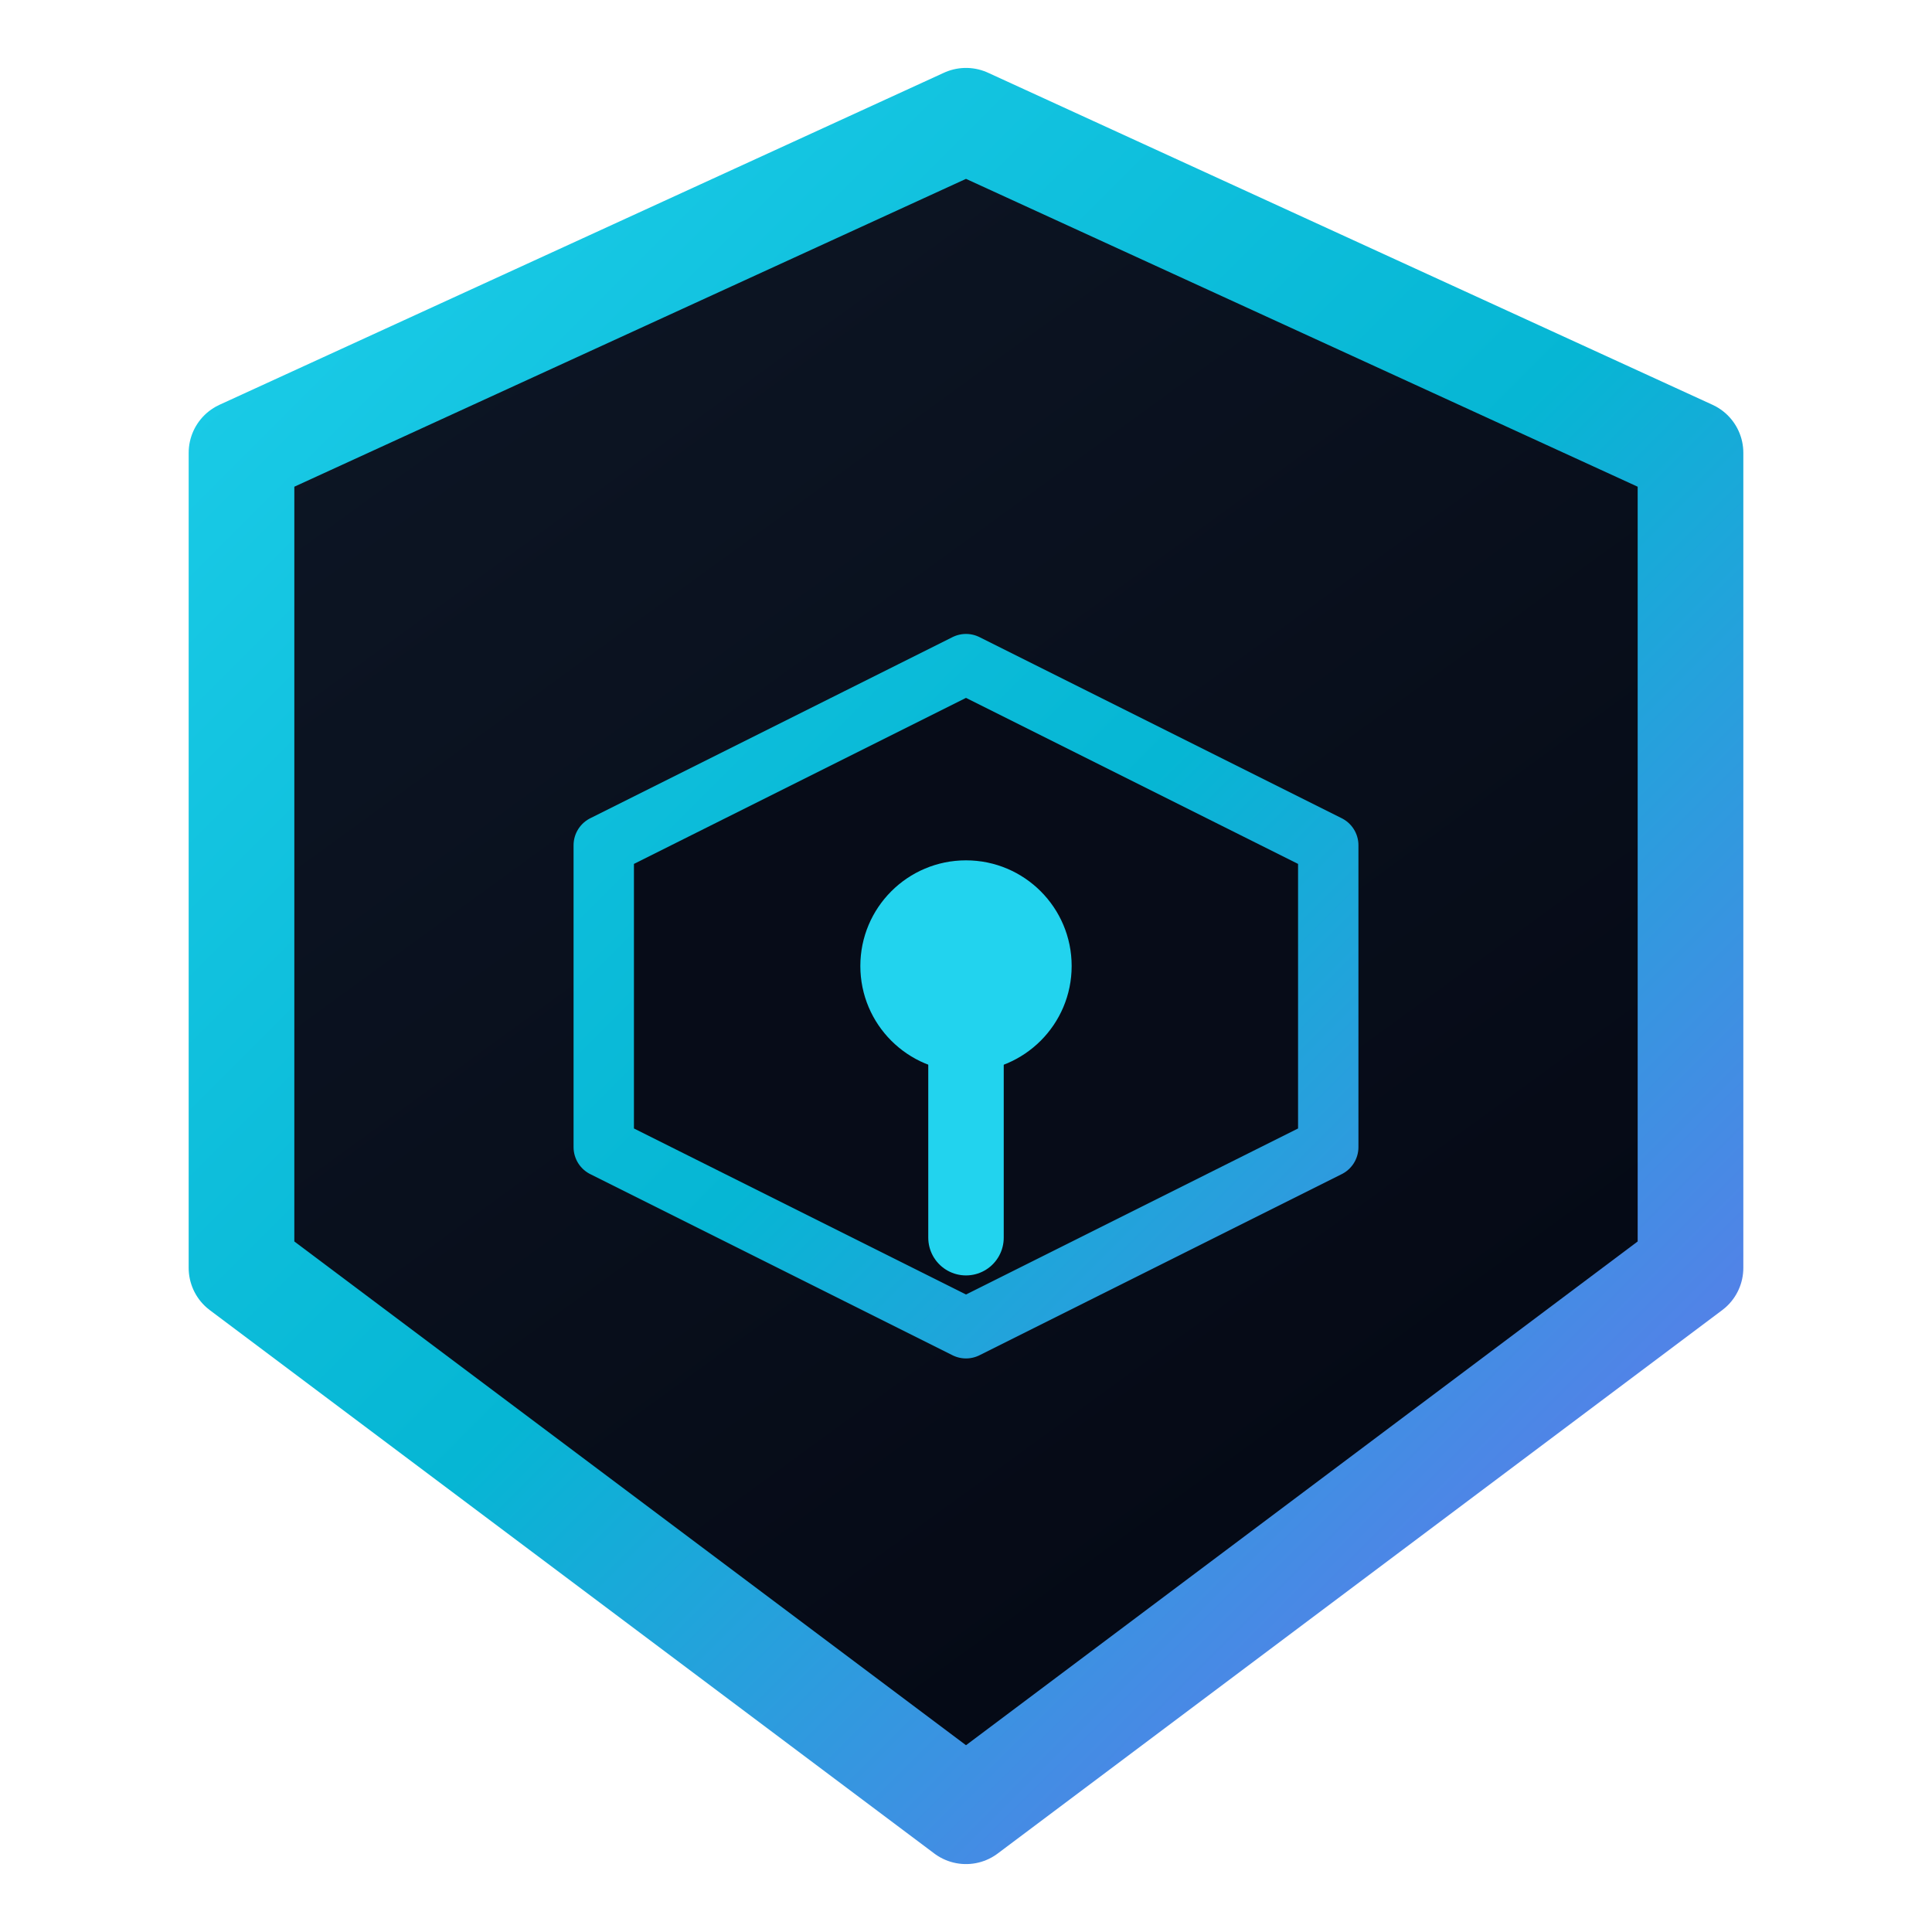
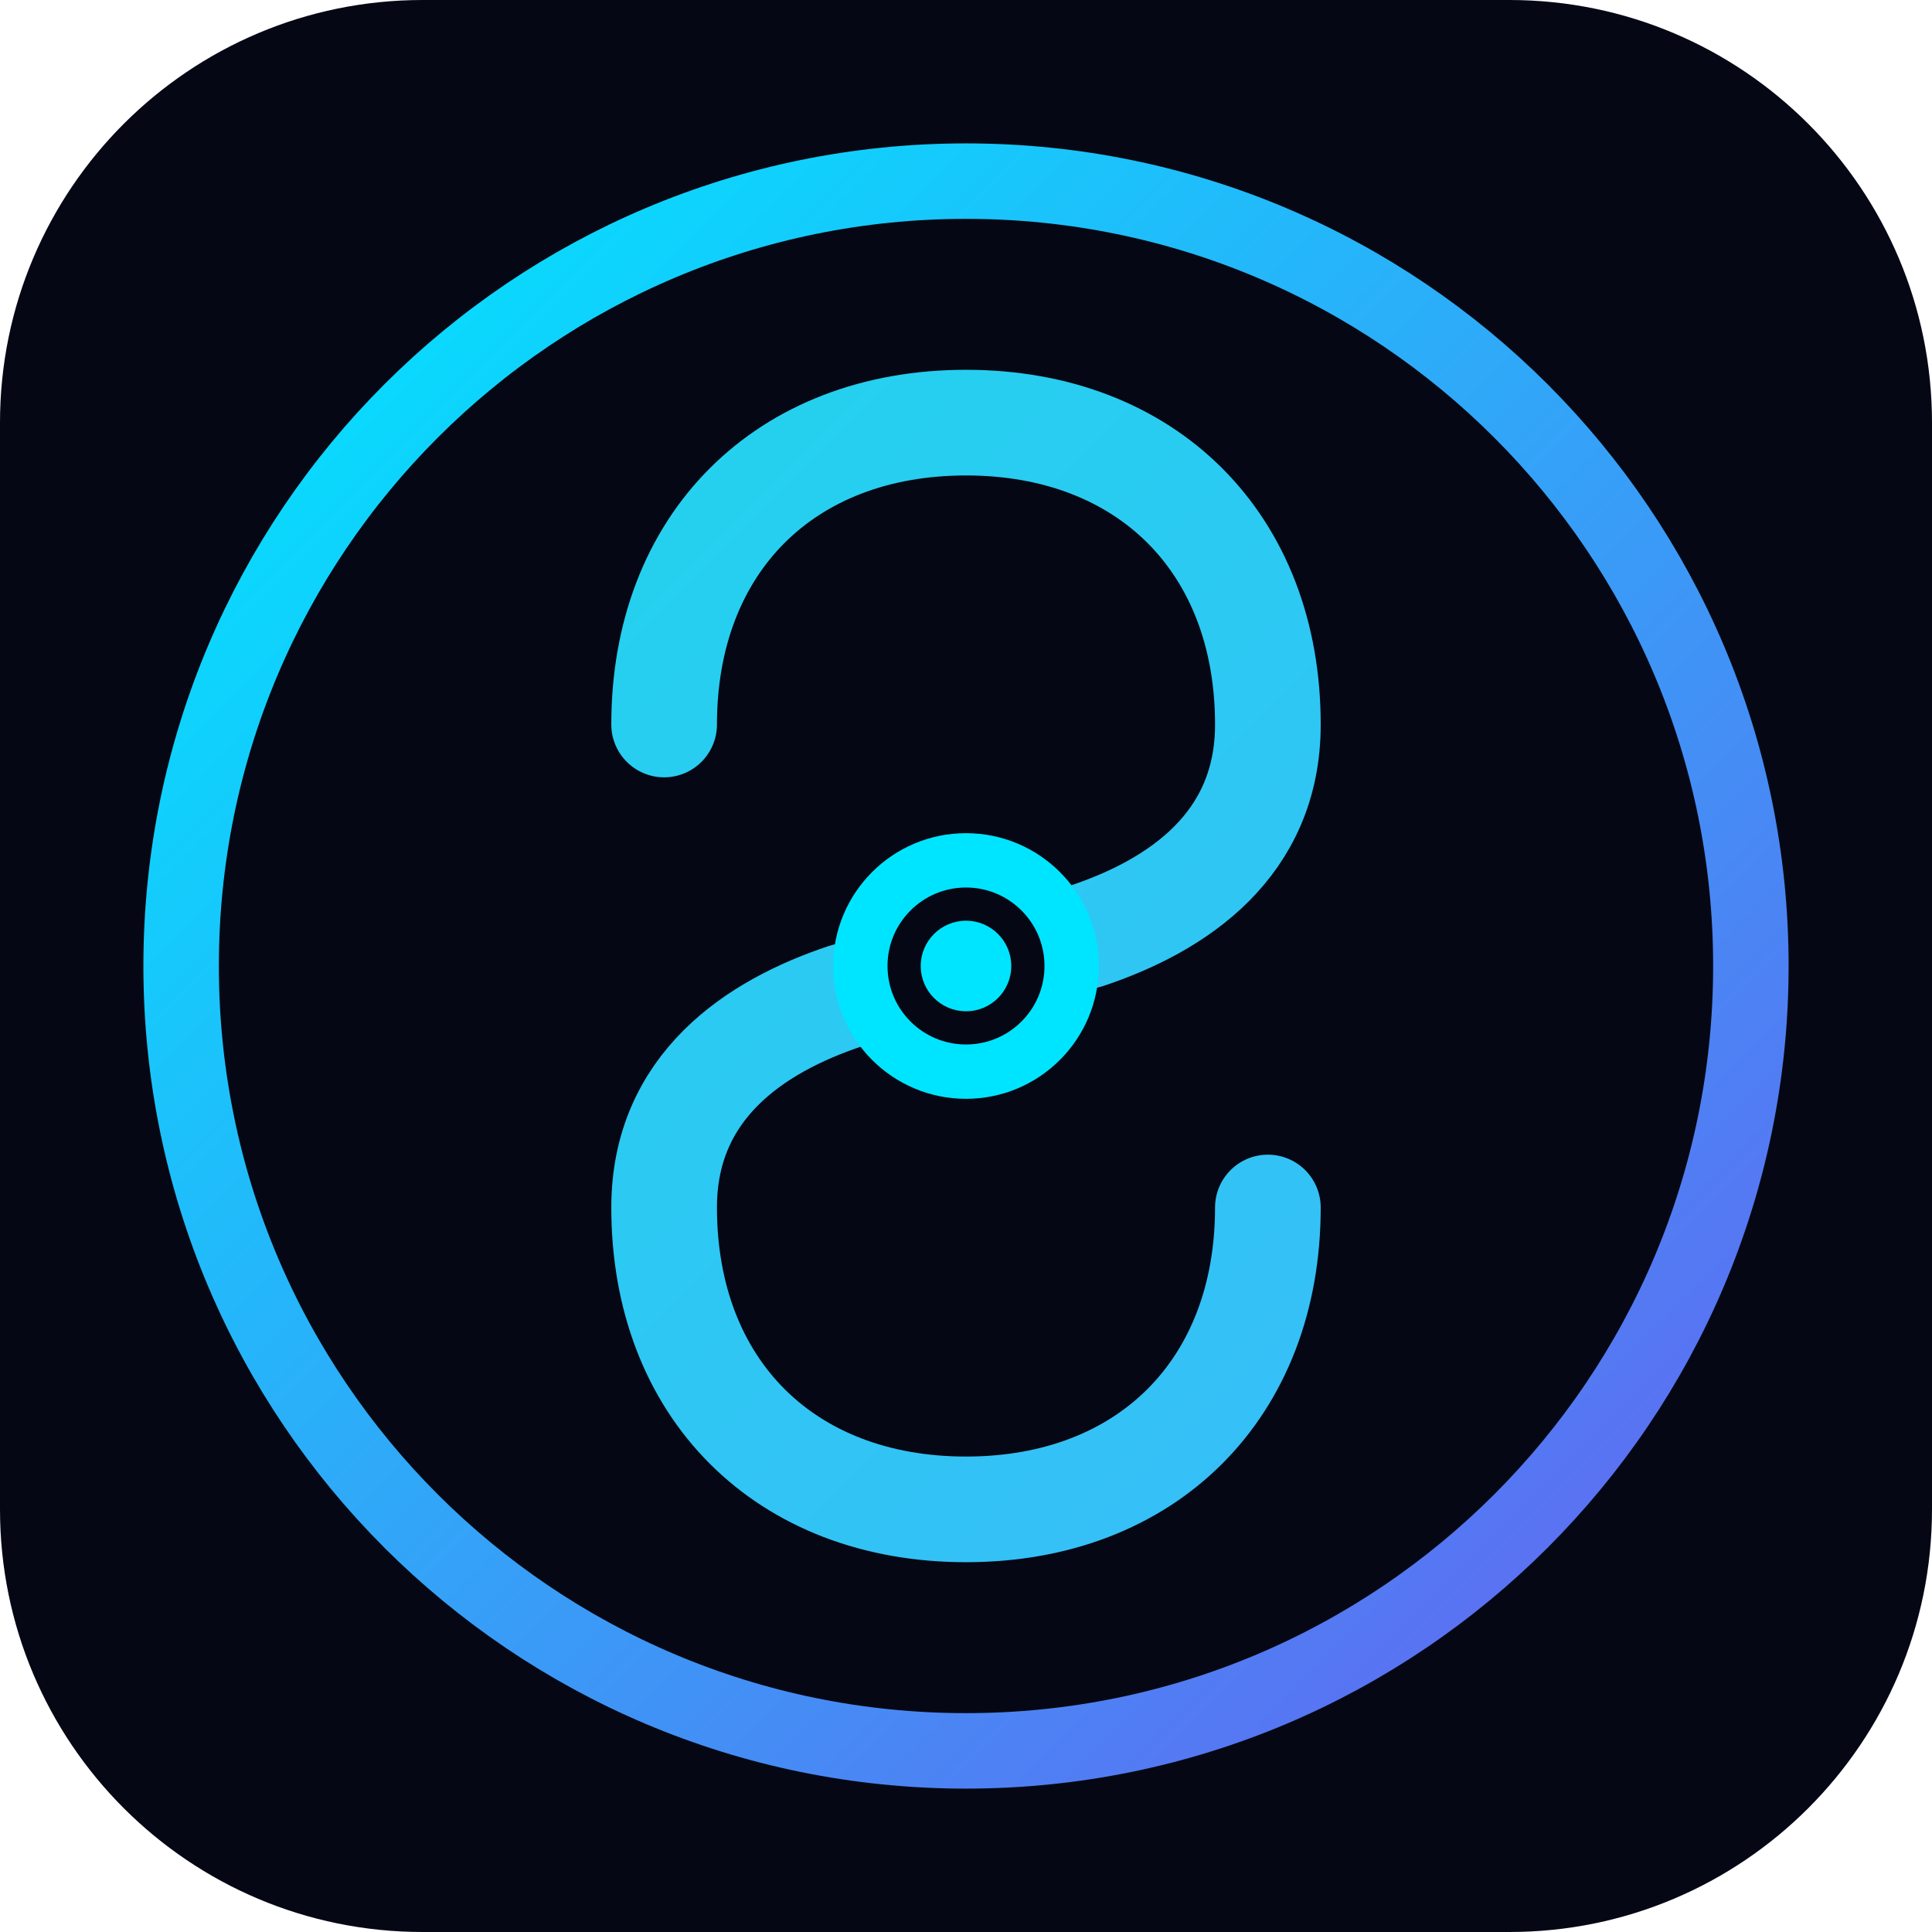
<svg xmlns="http://www.w3.org/2000/svg" viewBox="0 0 64 64" fill="none">
  <defs>
-     <linearGradient id="favRimGrad" x1="0" y1="0" x2="64" y2="64" gradientUnits="userSpaceOnUse">
-       <stop offset="0%" stop-color="#22d3ee" />
-       <stop offset="50%" stop-color="#06b6d4" />
-       <stop offset="100%" stop-color="#8b5cf6" />
+     <linearGradient id="favRing" x1="8" y1="8" x2="56" y2="56" gradientUnits="userSpaceOnUse">
+       <stop offset="0%" stop-color="#00E5FF" />
+       <stop offset="100%" stop-color="#6366F1" />
    </linearGradient>
-     <linearGradient id="favBgGrad" x1="10" y1="5" x2="50" y2="60" gradientUnits="userSpaceOnUse">
-       <stop offset="0%" stop-color="#0e1726" />
-       <stop offset="100%" stop-color="#030712" />
+     <linearGradient id="favRibbon" x1="16" y1="16" x2="48" y2="48" gradientUnits="userSpaceOnUse">
+       <stop offset="0%" stop-color="#22D3EE" />
+       <stop offset="100%" stop-color="#38BDF8" />
    </linearGradient>
  </defs>
-   <path d="M32 4 L56 15 V42 L32 60 L8 42 V15 Z" fill="url(#favBgGrad)" stroke="url(#favRimGrad)" stroke-width="3.5" stroke-linejoin="round" />
-   <polygon points="32,22 44,28 44,38 32,44 20,38 20,28" fill="#070c18" stroke="url(#favRimGrad)" stroke-width="2" stroke-linejoin="round" />
-   <circle cx="32" cy="32" r="3.5" fill="#22d3ee" />
-   <path d="M32 35 V41" stroke="#22d3ee" stroke-width="2.5" stroke-linecap="round" />
+   <rect width="64" height="64" rx="14" fill="#050814" />
+   <circle cx="32" cy="32" r="26" stroke="url(#favRing)" stroke-width="2.5" />
+   <path d="M22 24 C22 18 26 14 32 14 C38 14 42 18 42 24 C42 28 39 30 36 31 L28 33 C25 34 22 36 22 40 C22 46 26 50 32 50 C38 50 42 46 42 40" stroke="url(#favRibbon)" stroke-width="3.5" stroke-linecap="round" stroke-linejoin="round" />
+   <circle cx="32" cy="32" r="3.5" fill="#050814" stroke="#00E5FF" stroke-width="1.8" />
+   <circle cx="32" cy="32" r="1.5" fill="#00E5FF" />
</svg>
